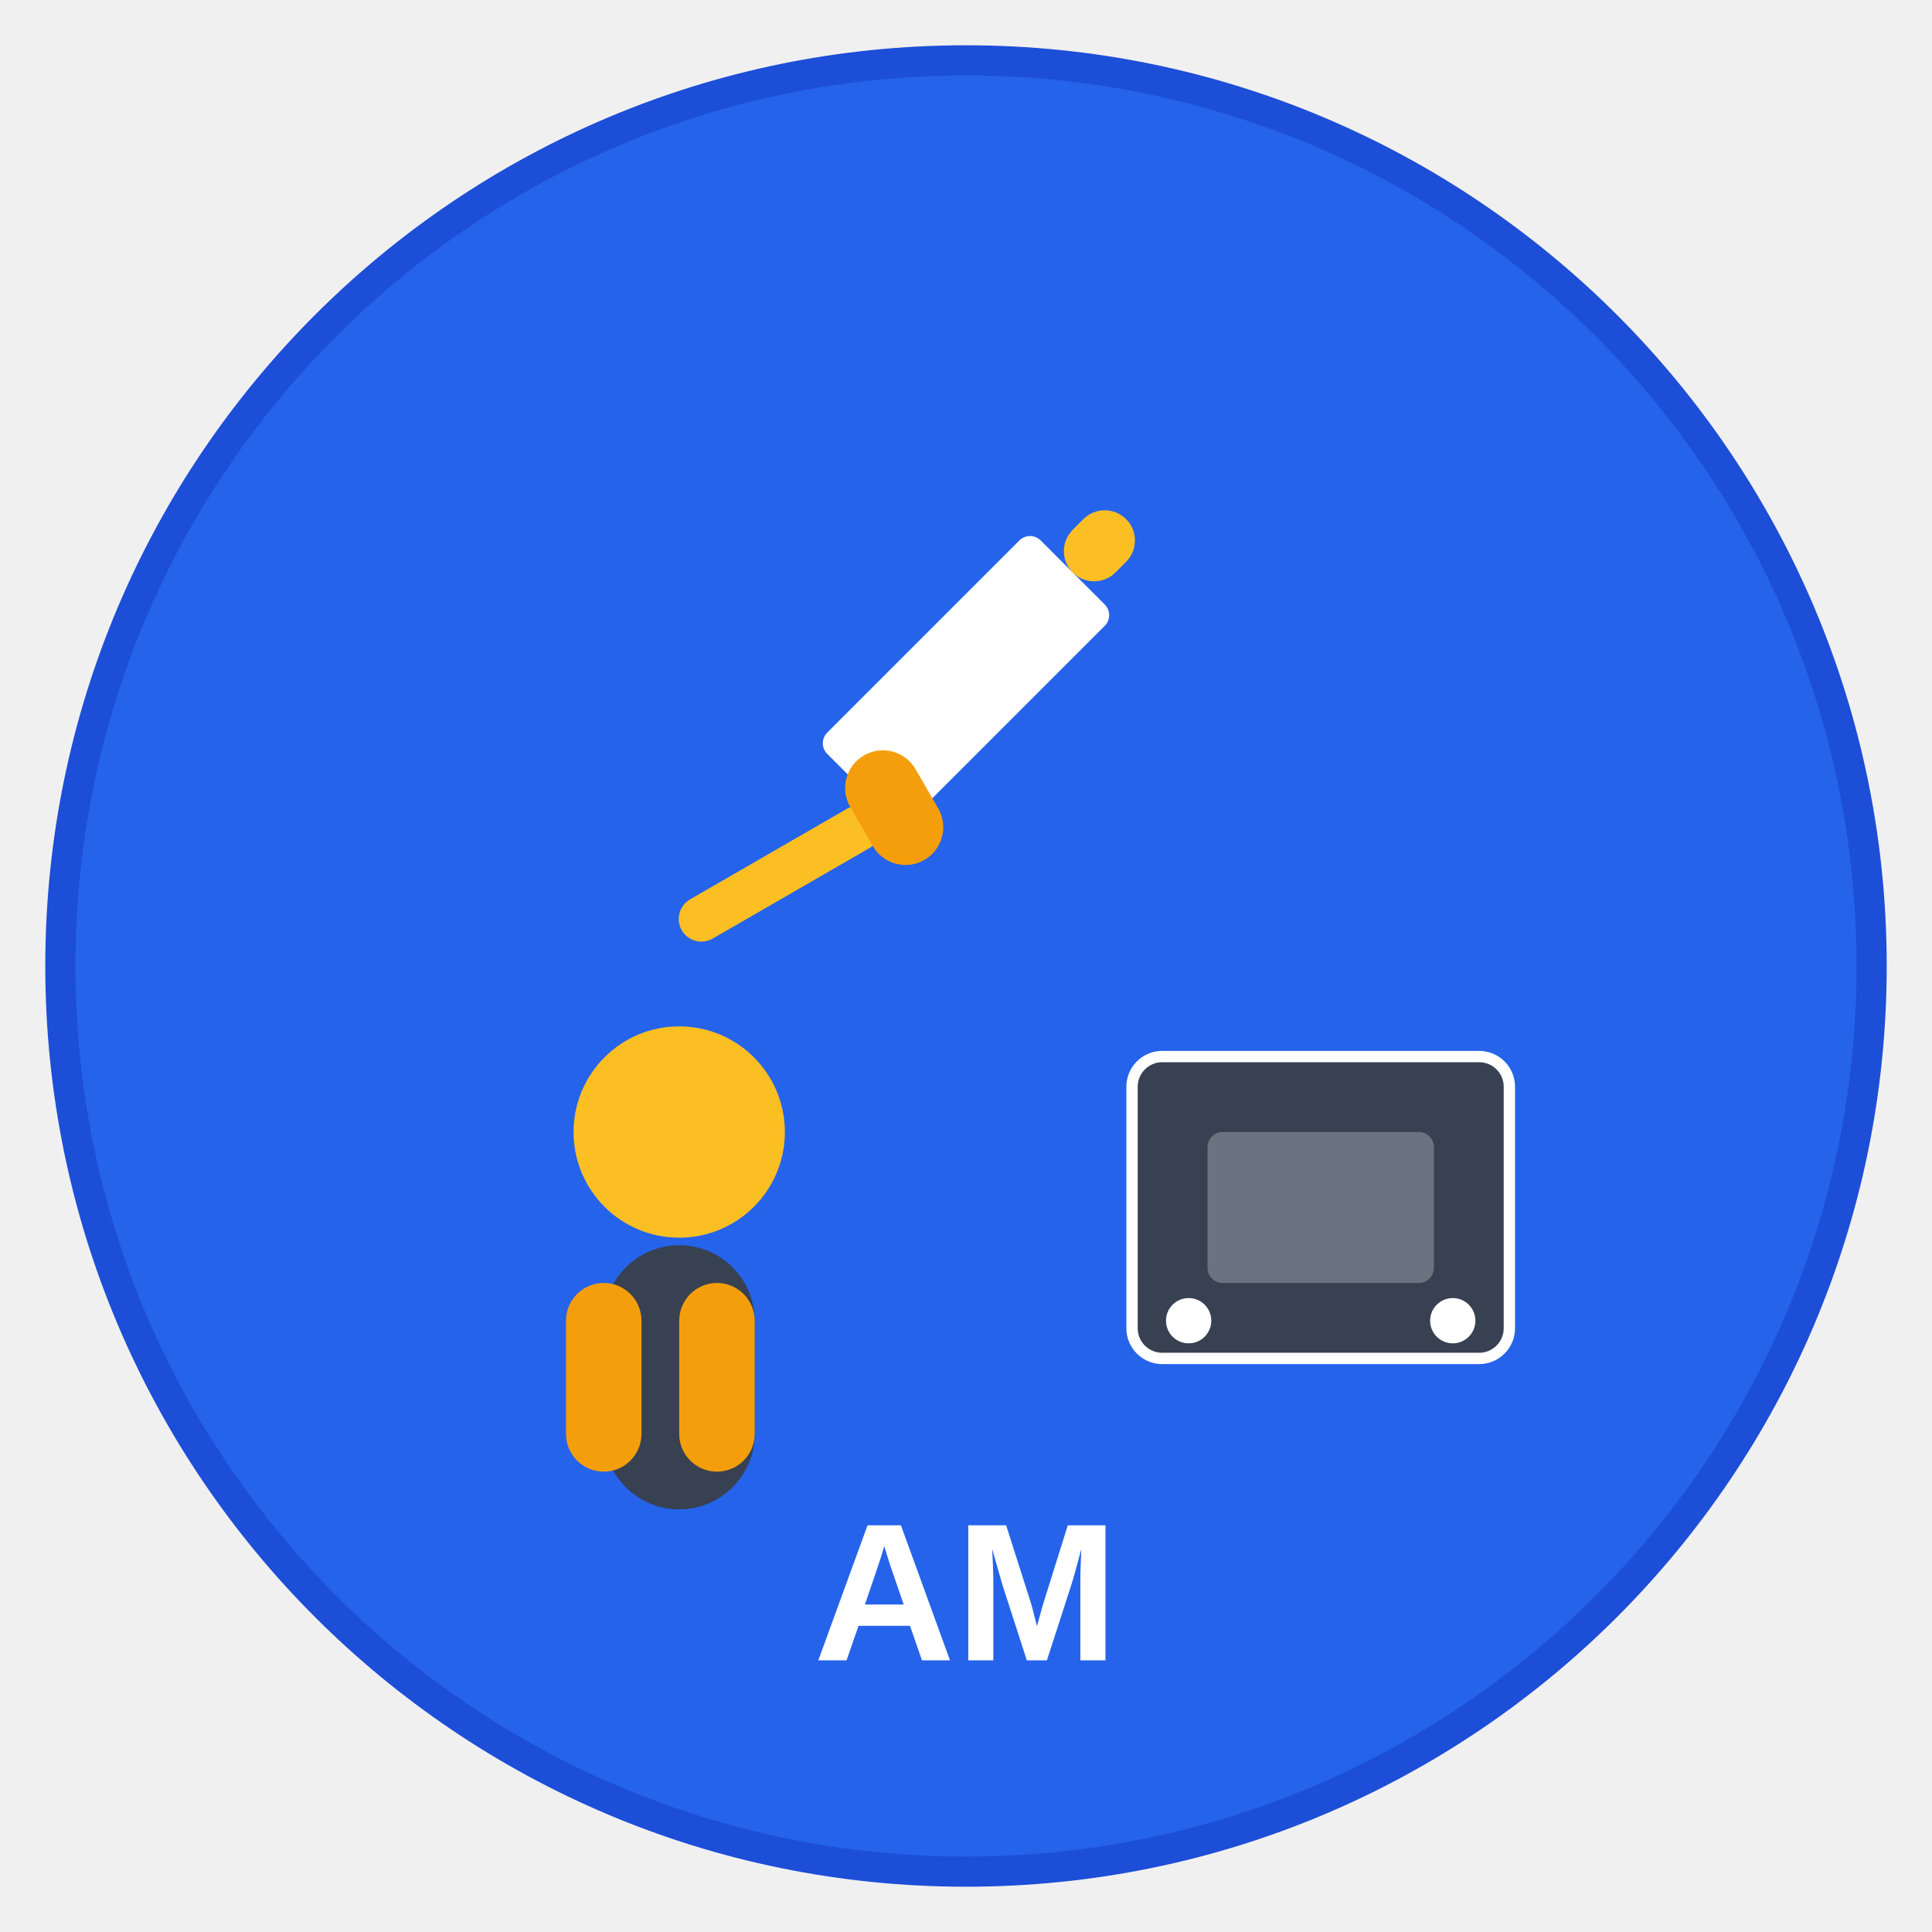
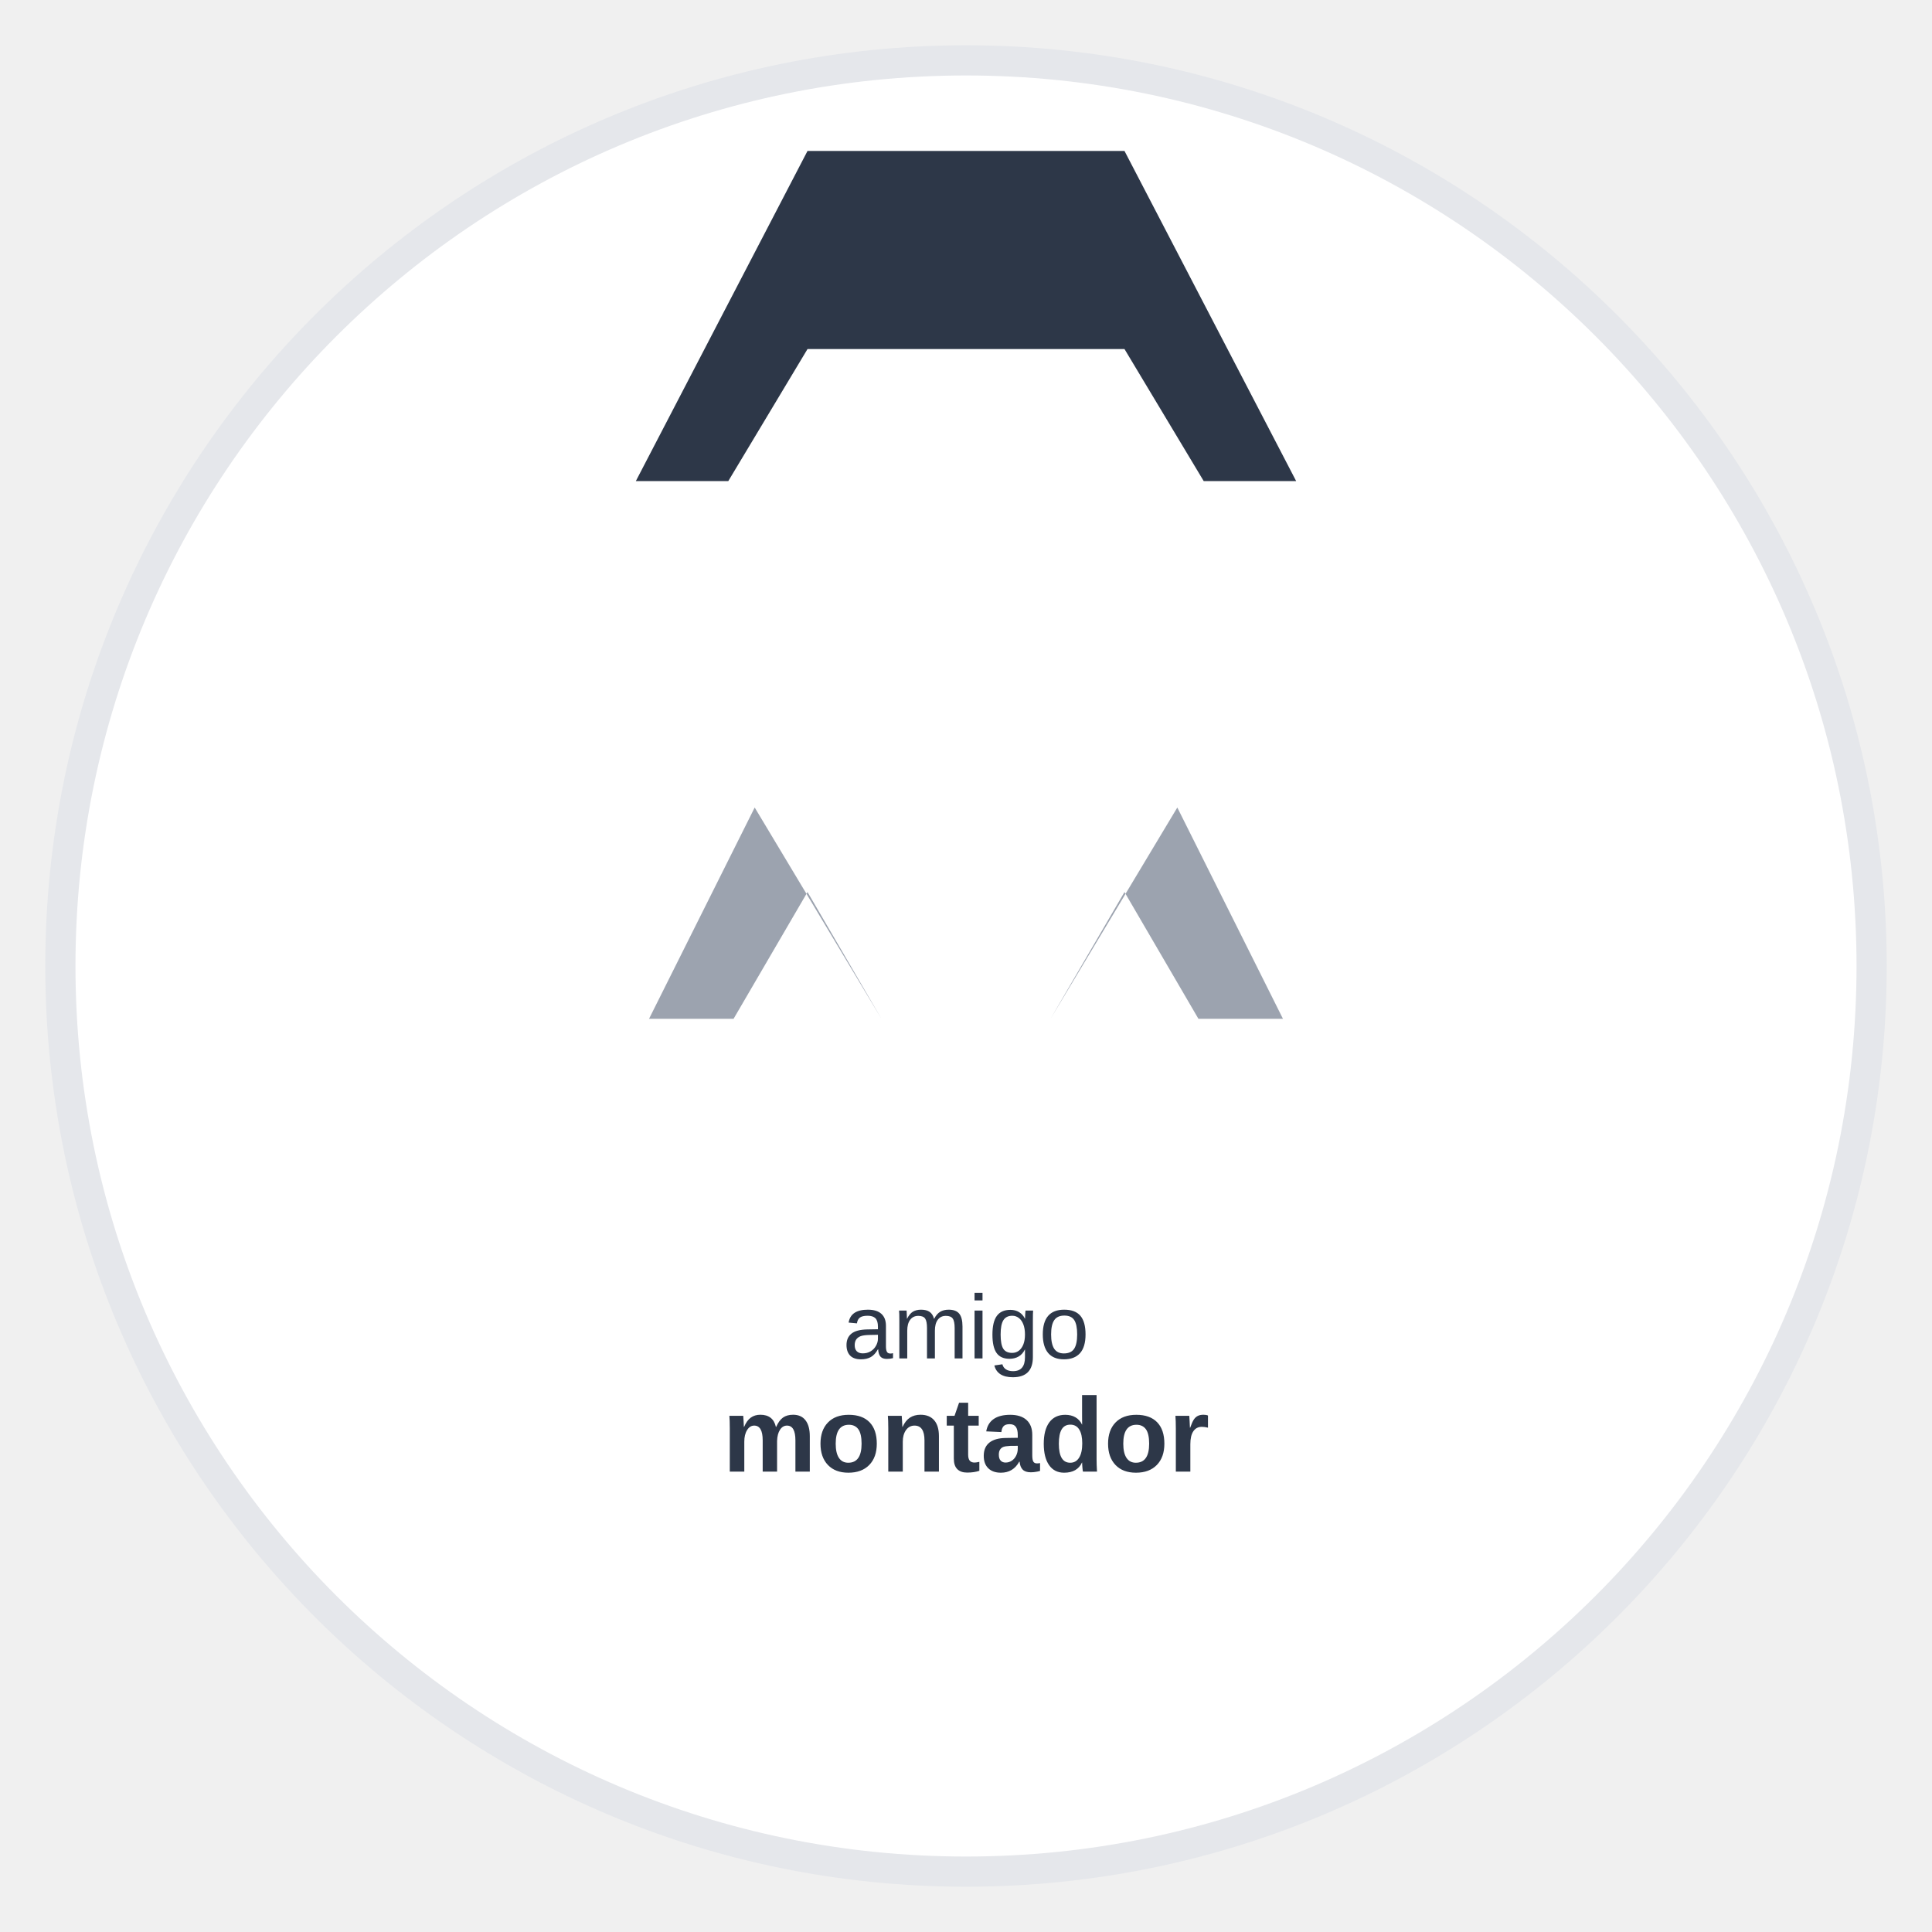
<svg xmlns="http://www.w3.org/2000/svg" width="512" height="512" viewBox="0 0 512 512">
-   <circle cx="256" cy="256" r="240" fill="#2563eb" stroke="#1d4ed8" stroke-width="8" />
-   <g transform="rotate(45 256 180)">
-     <rect x="240" y="140" width="32" height="80" rx="4" fill="#ffffff" />
-     <rect x="248" y="120" width="16" height="20" rx="8" fill="#fbbf24" />
+   <circle cx="256" cy="256" r="240" fill="#ffffff" stroke="#e5e7eb" stroke-width="8" />
+   <g transform="translate(256,180) scale(3.5)">
+     <path d="M-25,-15 L-12,-40 L12,-40 L25,-15 L18,-15 L12,-25 L-12,-25 L-18,-15 Z" fill="#2d3748" />
+     <rect x="-8" y="-30" width="16" height="3" fill="#2d3748" />
  </g>
-   <g transform="rotate(-30 200 240)">
-     <rect x="180" y="230" width="60" height="12" rx="6" fill="#fbbf24" />
-     <rect x="235" y="220" width="20" height="32" rx="10" fill="#f59e0b" />
+   <g transform="translate(256,270) scale(2.8)">
+     <path d="M-30,0 L-20,-20 L-8,0 L8,0 L20,-20 L30,0 L22,0 L15,-12 L8,0 L-8,0 L-15,-12 L-22,0 Z" fill="#9ca3af" />
  </g>
-   <rect x="300" y="280" width="100" height="80" rx="8" fill="#374151" stroke="#ffffff" stroke-width="3" />
-   <rect x="320" y="300" width="60" height="40" rx="4" fill="#6b7280" />
-   <circle cx="315" cy="350" r="6" fill="#ffffff" />
-   <circle cx="385" cy="350" r="6" fill="#ffffff" />
-   <circle cx="180" cy="300" r="28" fill="#fbbf24" />
-   <rect x="160" y="330" width="40" height="70" rx="20" fill="#374151" />
-   <rect x="150" y="340" width="20" height="50" rx="10" fill="#f59e0b" />
-   <rect x="180" y="340" width="20" height="50" rx="10" fill="#f59e0b" />
-   <text x="256" y="440" font-family="Arial, sans-serif" font-size="52" font-weight="bold" text-anchor="middle" fill="#ffffff">AM</text>
+   <text x="256" y="360" text-anchor="middle" fill="#2d3748" font-family="Arial, sans-serif" font-size="24" font-weight="300">
+     amigo
+   </text>
+   <text x="256" y="390" text-anchor="middle" fill="#2d3748" font-family="Arial, sans-serif" font-size="28" font-weight="bold">
+     montador
+   </text>
</svg>
